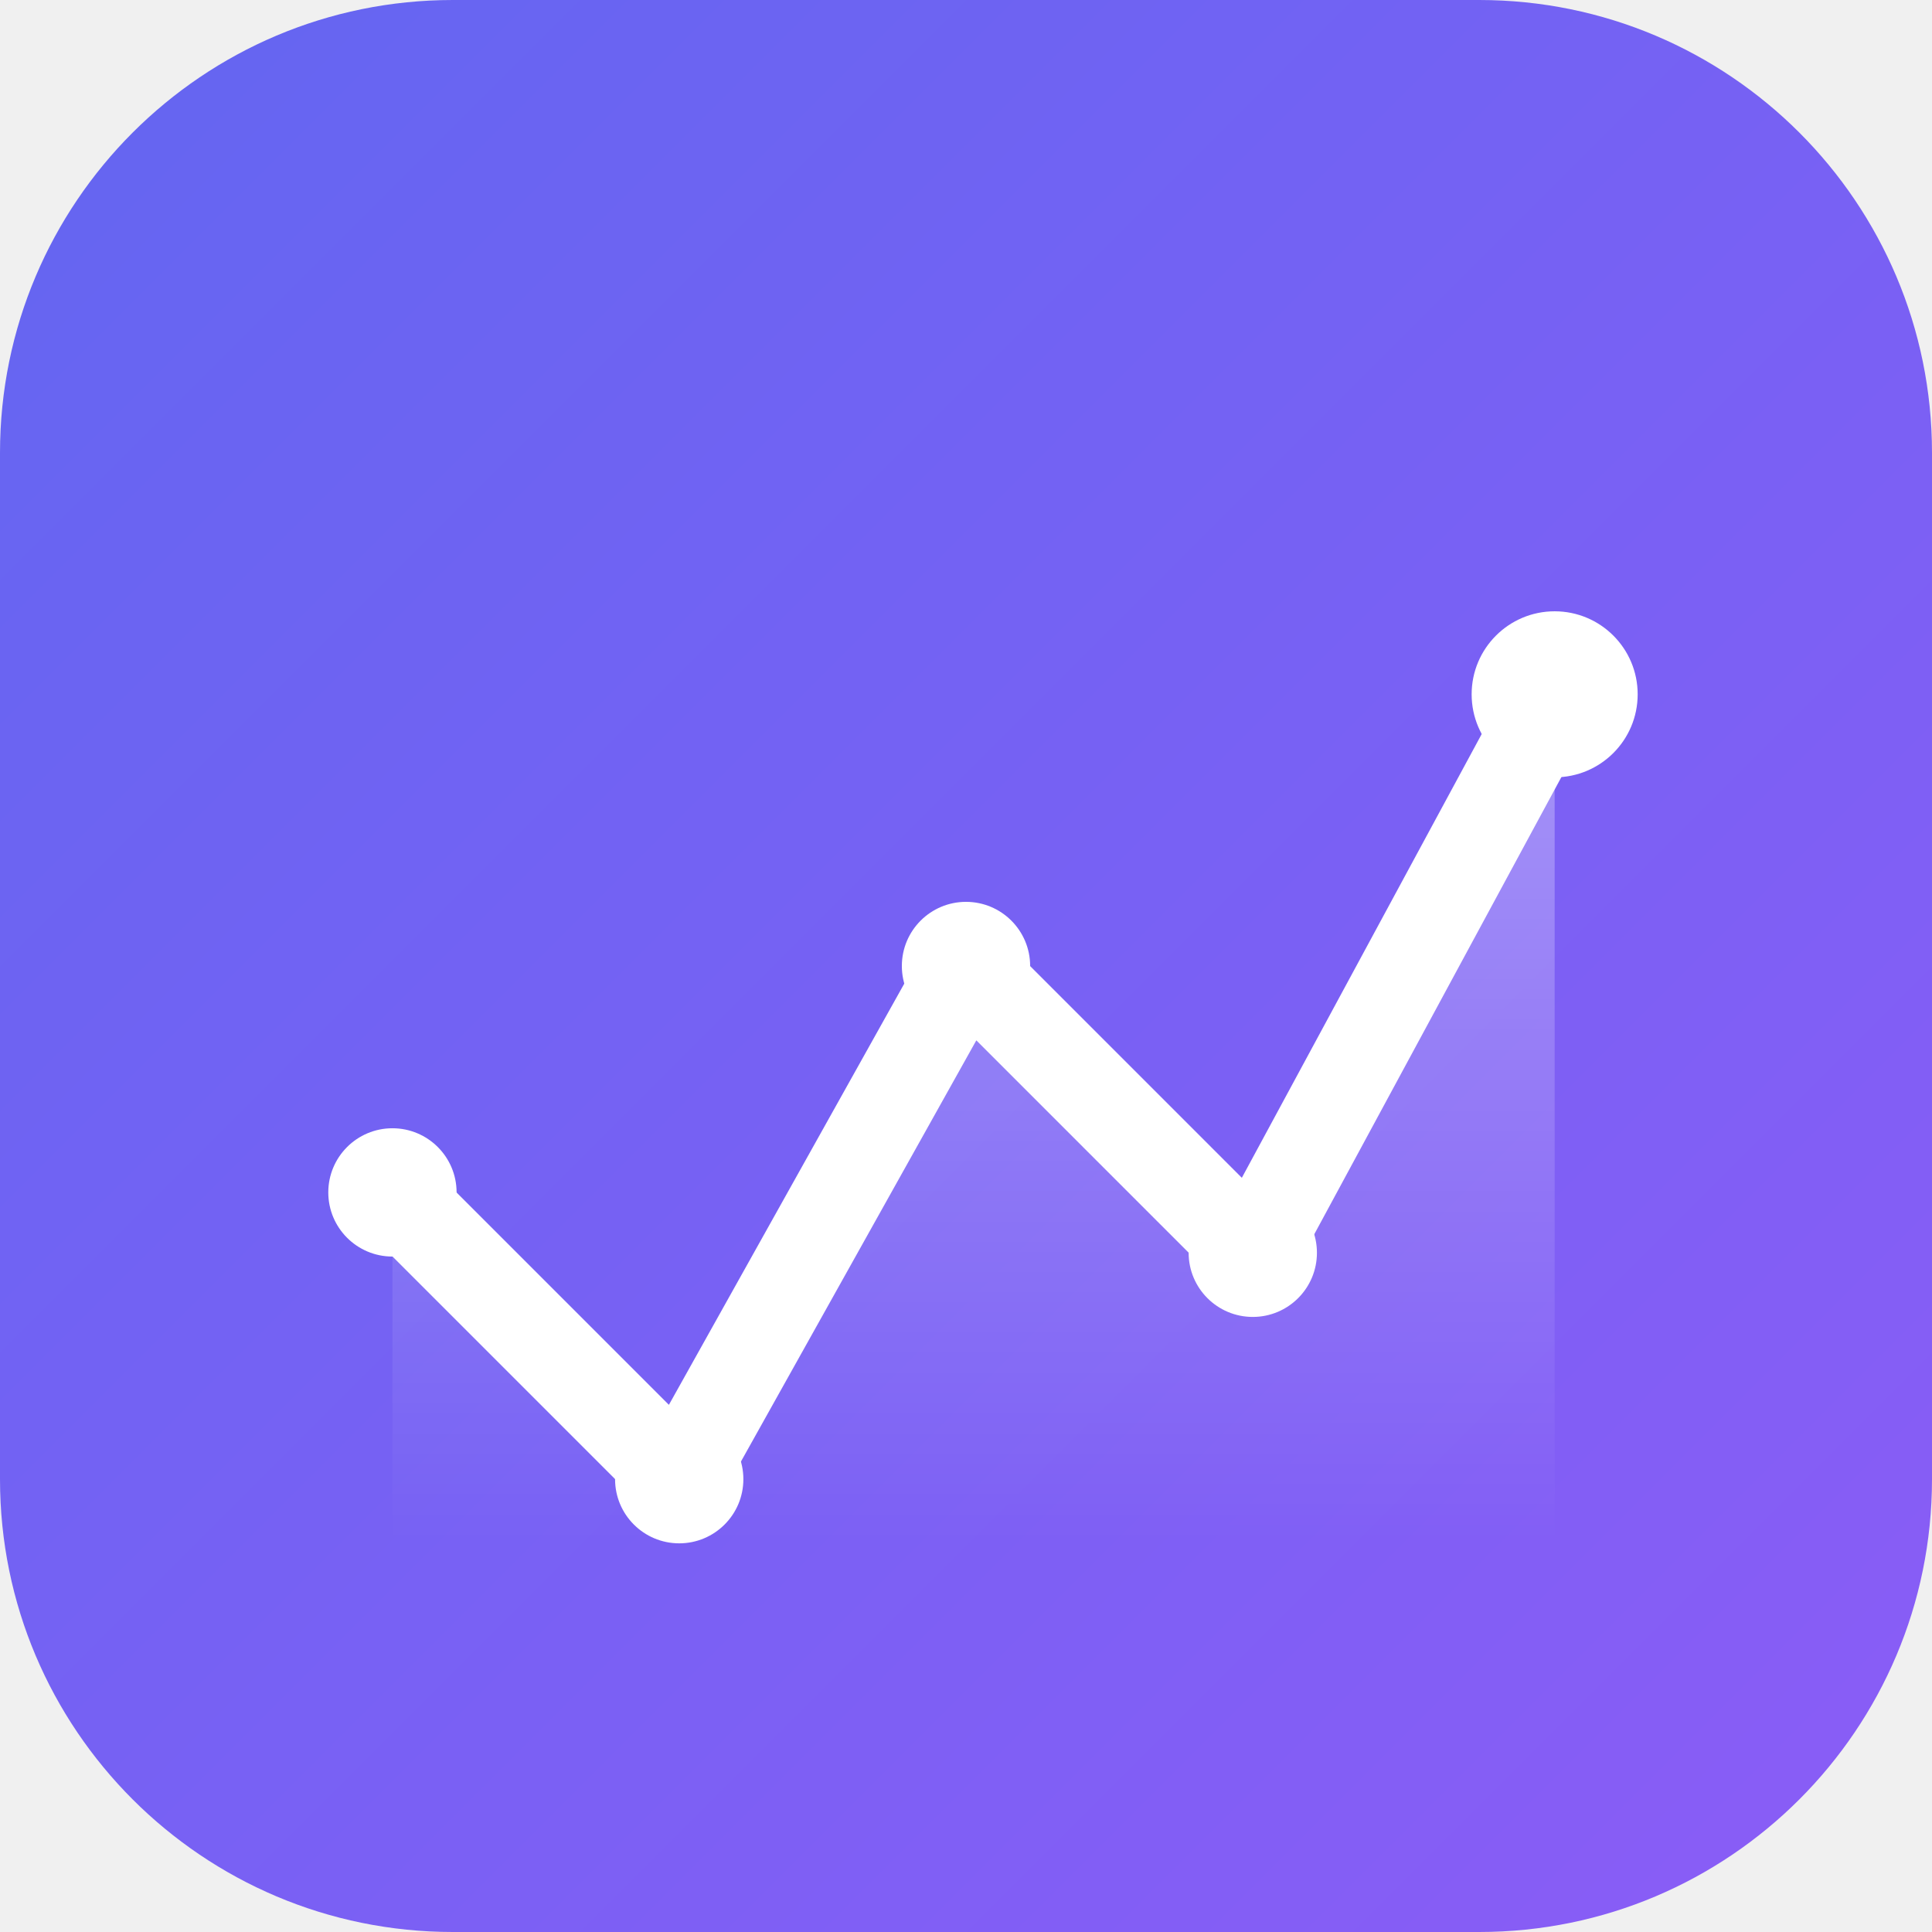
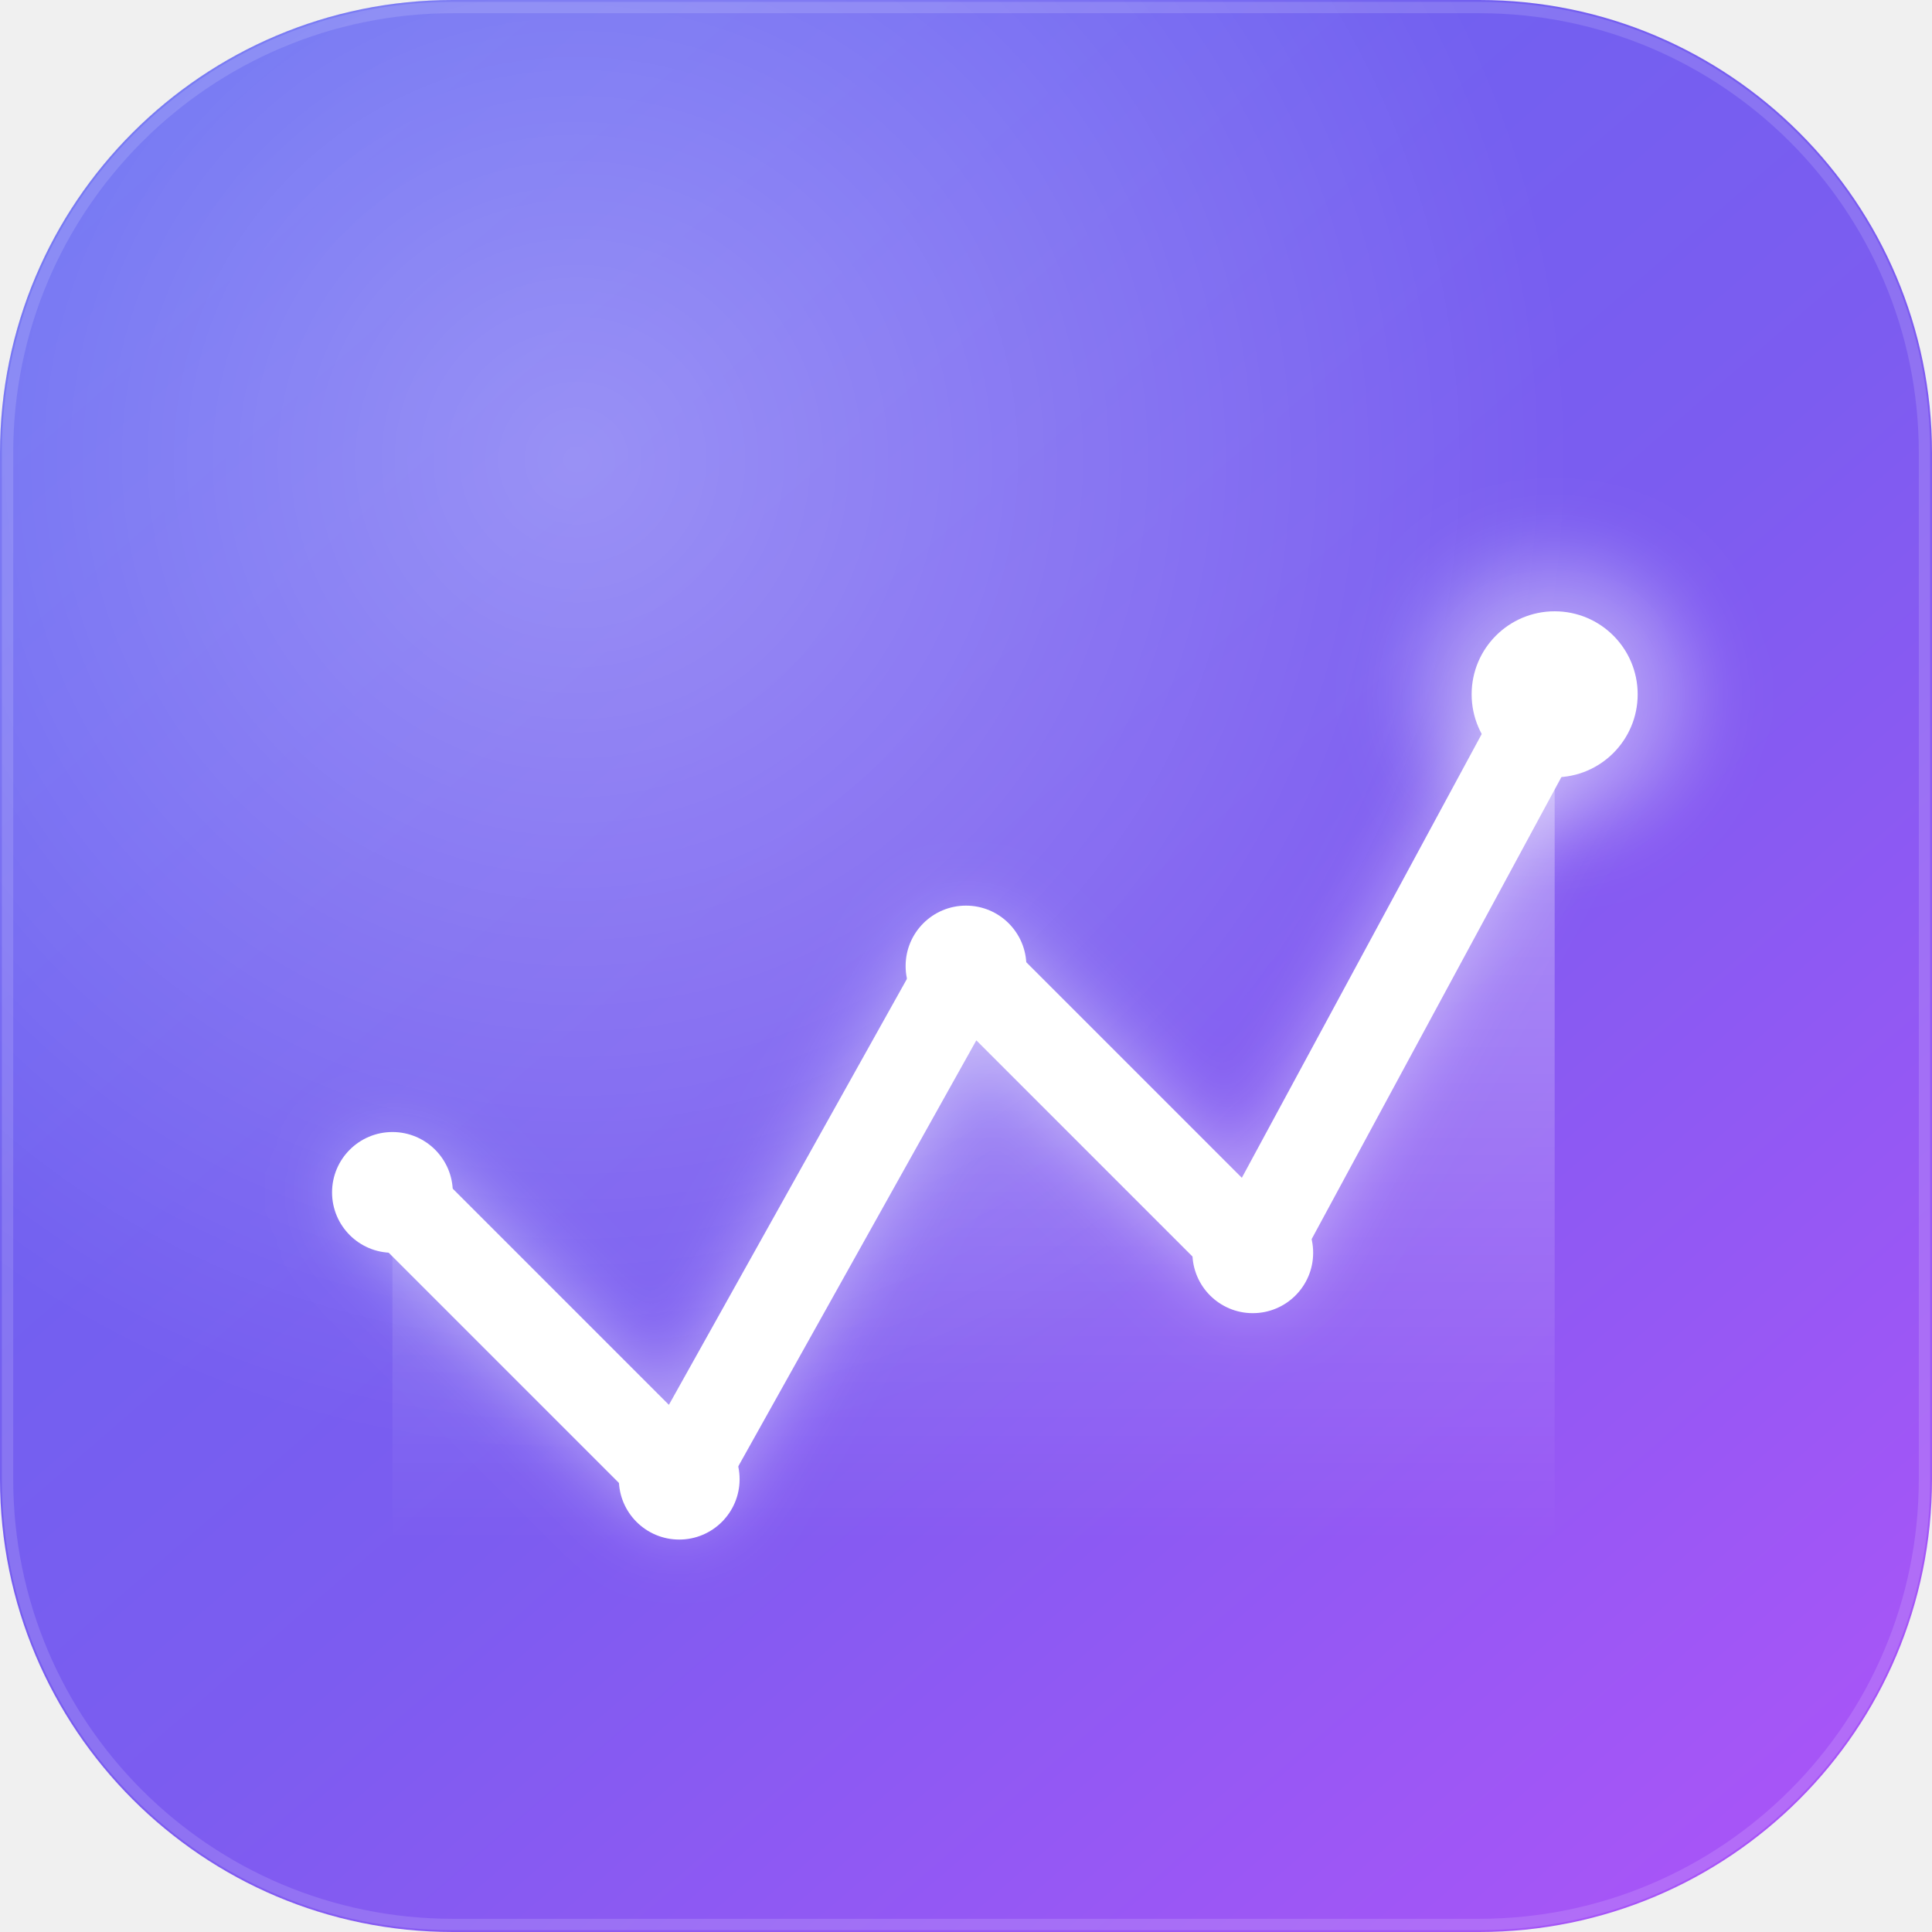
<svg xmlns="http://www.w3.org/2000/svg" width="256" height="256" viewBox="0 0 256 256" fill="none" role="img" aria-label="Weave">
  <defs>
-     <linearGradient id="bg" x1="0" y1="0" x2="256" y2="256" gradientUnits="userSpaceOnUse">
+     <linearGradient id="bg" x1="24" y1="8" x2="232" y2="248" gradientUnits="userSpaceOnUse">
      <stop stop-color="#6366F1" />
-       <stop offset="1" stop-color="#8B5CF6" />
+       <stop offset="0.55" stop-color="#7C5CF0" />
+       <stop offset="1" stop-color="#A855F7" />
    </linearGradient>
+     <radialGradient id="hi" cx="0.3" cy="0.24" r="0.85">
+       <stop stop-color="#ffffff" stop-opacity="0.30" />
+       <stop offset="0.6" stop-color="#ffffff" stop-opacity="0" />
+     </radialGradient>
    <linearGradient id="area" x1="0" y1="88" x2="0" y2="204" gradientUnits="userSpaceOnUse">
-       <stop stop-color="#ffffff" stop-opacity="0.34" />
+       <stop stop-color="#ffffff" stop-opacity="0.38" />
      <stop offset="1" stop-color="#ffffff" stop-opacity="0" />
    </linearGradient>
+     <filter id="glow" x="-40%" y="-40%" width="180%" height="180%">
+       <feGaussianBlur stdDeviation="5" />
+     </filter>
  </defs>
  <rect width="256" height="256" rx="60" fill="url(#bg)" />
+   <rect width="256" height="256" rx="60" fill="url(#hi)" />
  <path d="M52 158 L90 196 L128 128 L166 166 L206 92 L206 204 L52 204 Z" fill="url(#area)" />
+   <path d="M52 158 L90 196 L128 128 L166 166 L206 92" stroke="#ffffff" stroke-opacity="0.45" stroke-width="12" stroke-linecap="round" stroke-linejoin="round" filter="url(#glow)" />
  <path d="M52 158 L90 196 L128 128 L166 166 L206 92" stroke="#ffffff" stroke-width="12" stroke-linecap="round" stroke-linejoin="round" />
-   <circle cx="52" cy="158" r="8.5" fill="#ffffff" />
-   <circle cx="90" cy="196" r="8.5" fill="#ffffff" />
-   <circle cx="128" cy="128" r="8.5" fill="#ffffff" />
-   <circle cx="166" cy="166" r="8.5" fill="#ffffff" />
+   <circle cx="52" cy="158" r="8" fill="#ffffff" />
+   <circle cx="90" cy="196" r="8" fill="#ffffff" />
+   <circle cx="128" cy="128" r="8" fill="#ffffff" />
+   <circle cx="166" cy="166" r="8" fill="#ffffff" />
+   <circle cx="206" cy="92" r="18" fill="#ffffff" fill-opacity="0.35" filter="url(#glow)" />
  <circle cx="206" cy="92" r="11" fill="#ffffff" />
+   <rect x="1" y="1" width="254" height="254" rx="59" stroke="#ffffff" stroke-opacity="0.14" stroke-width="1.5" />
</svg>
